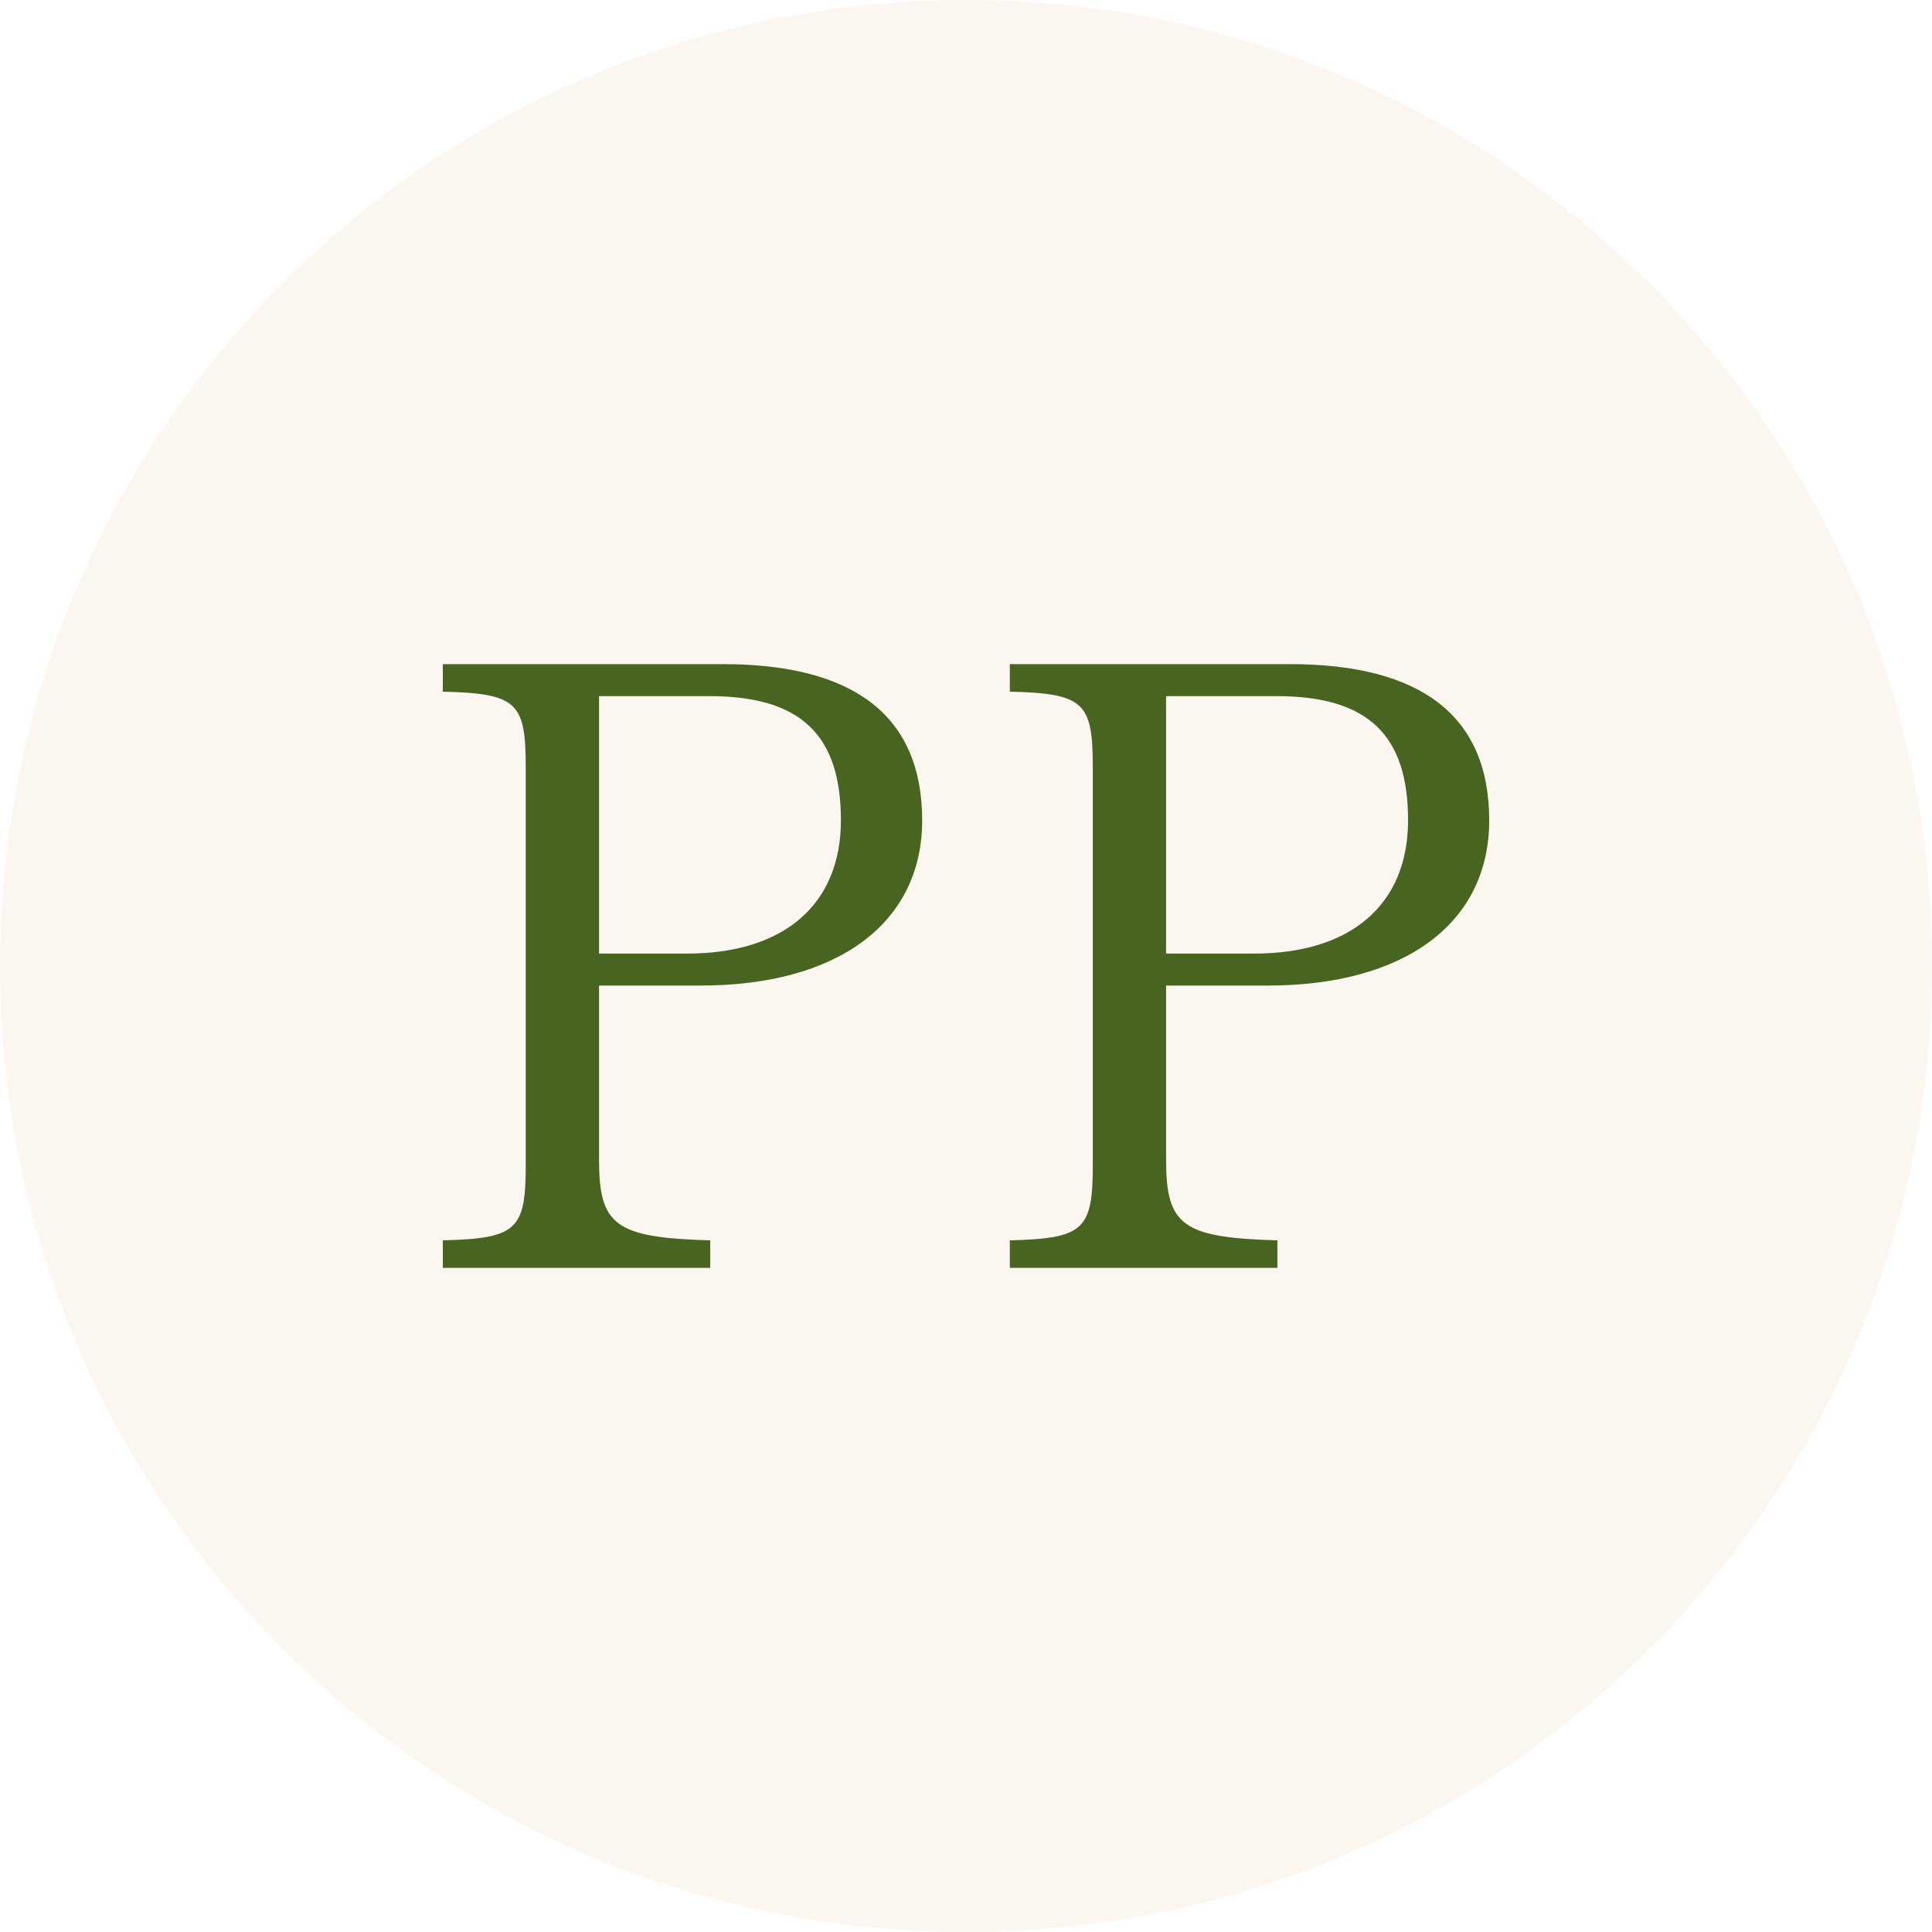
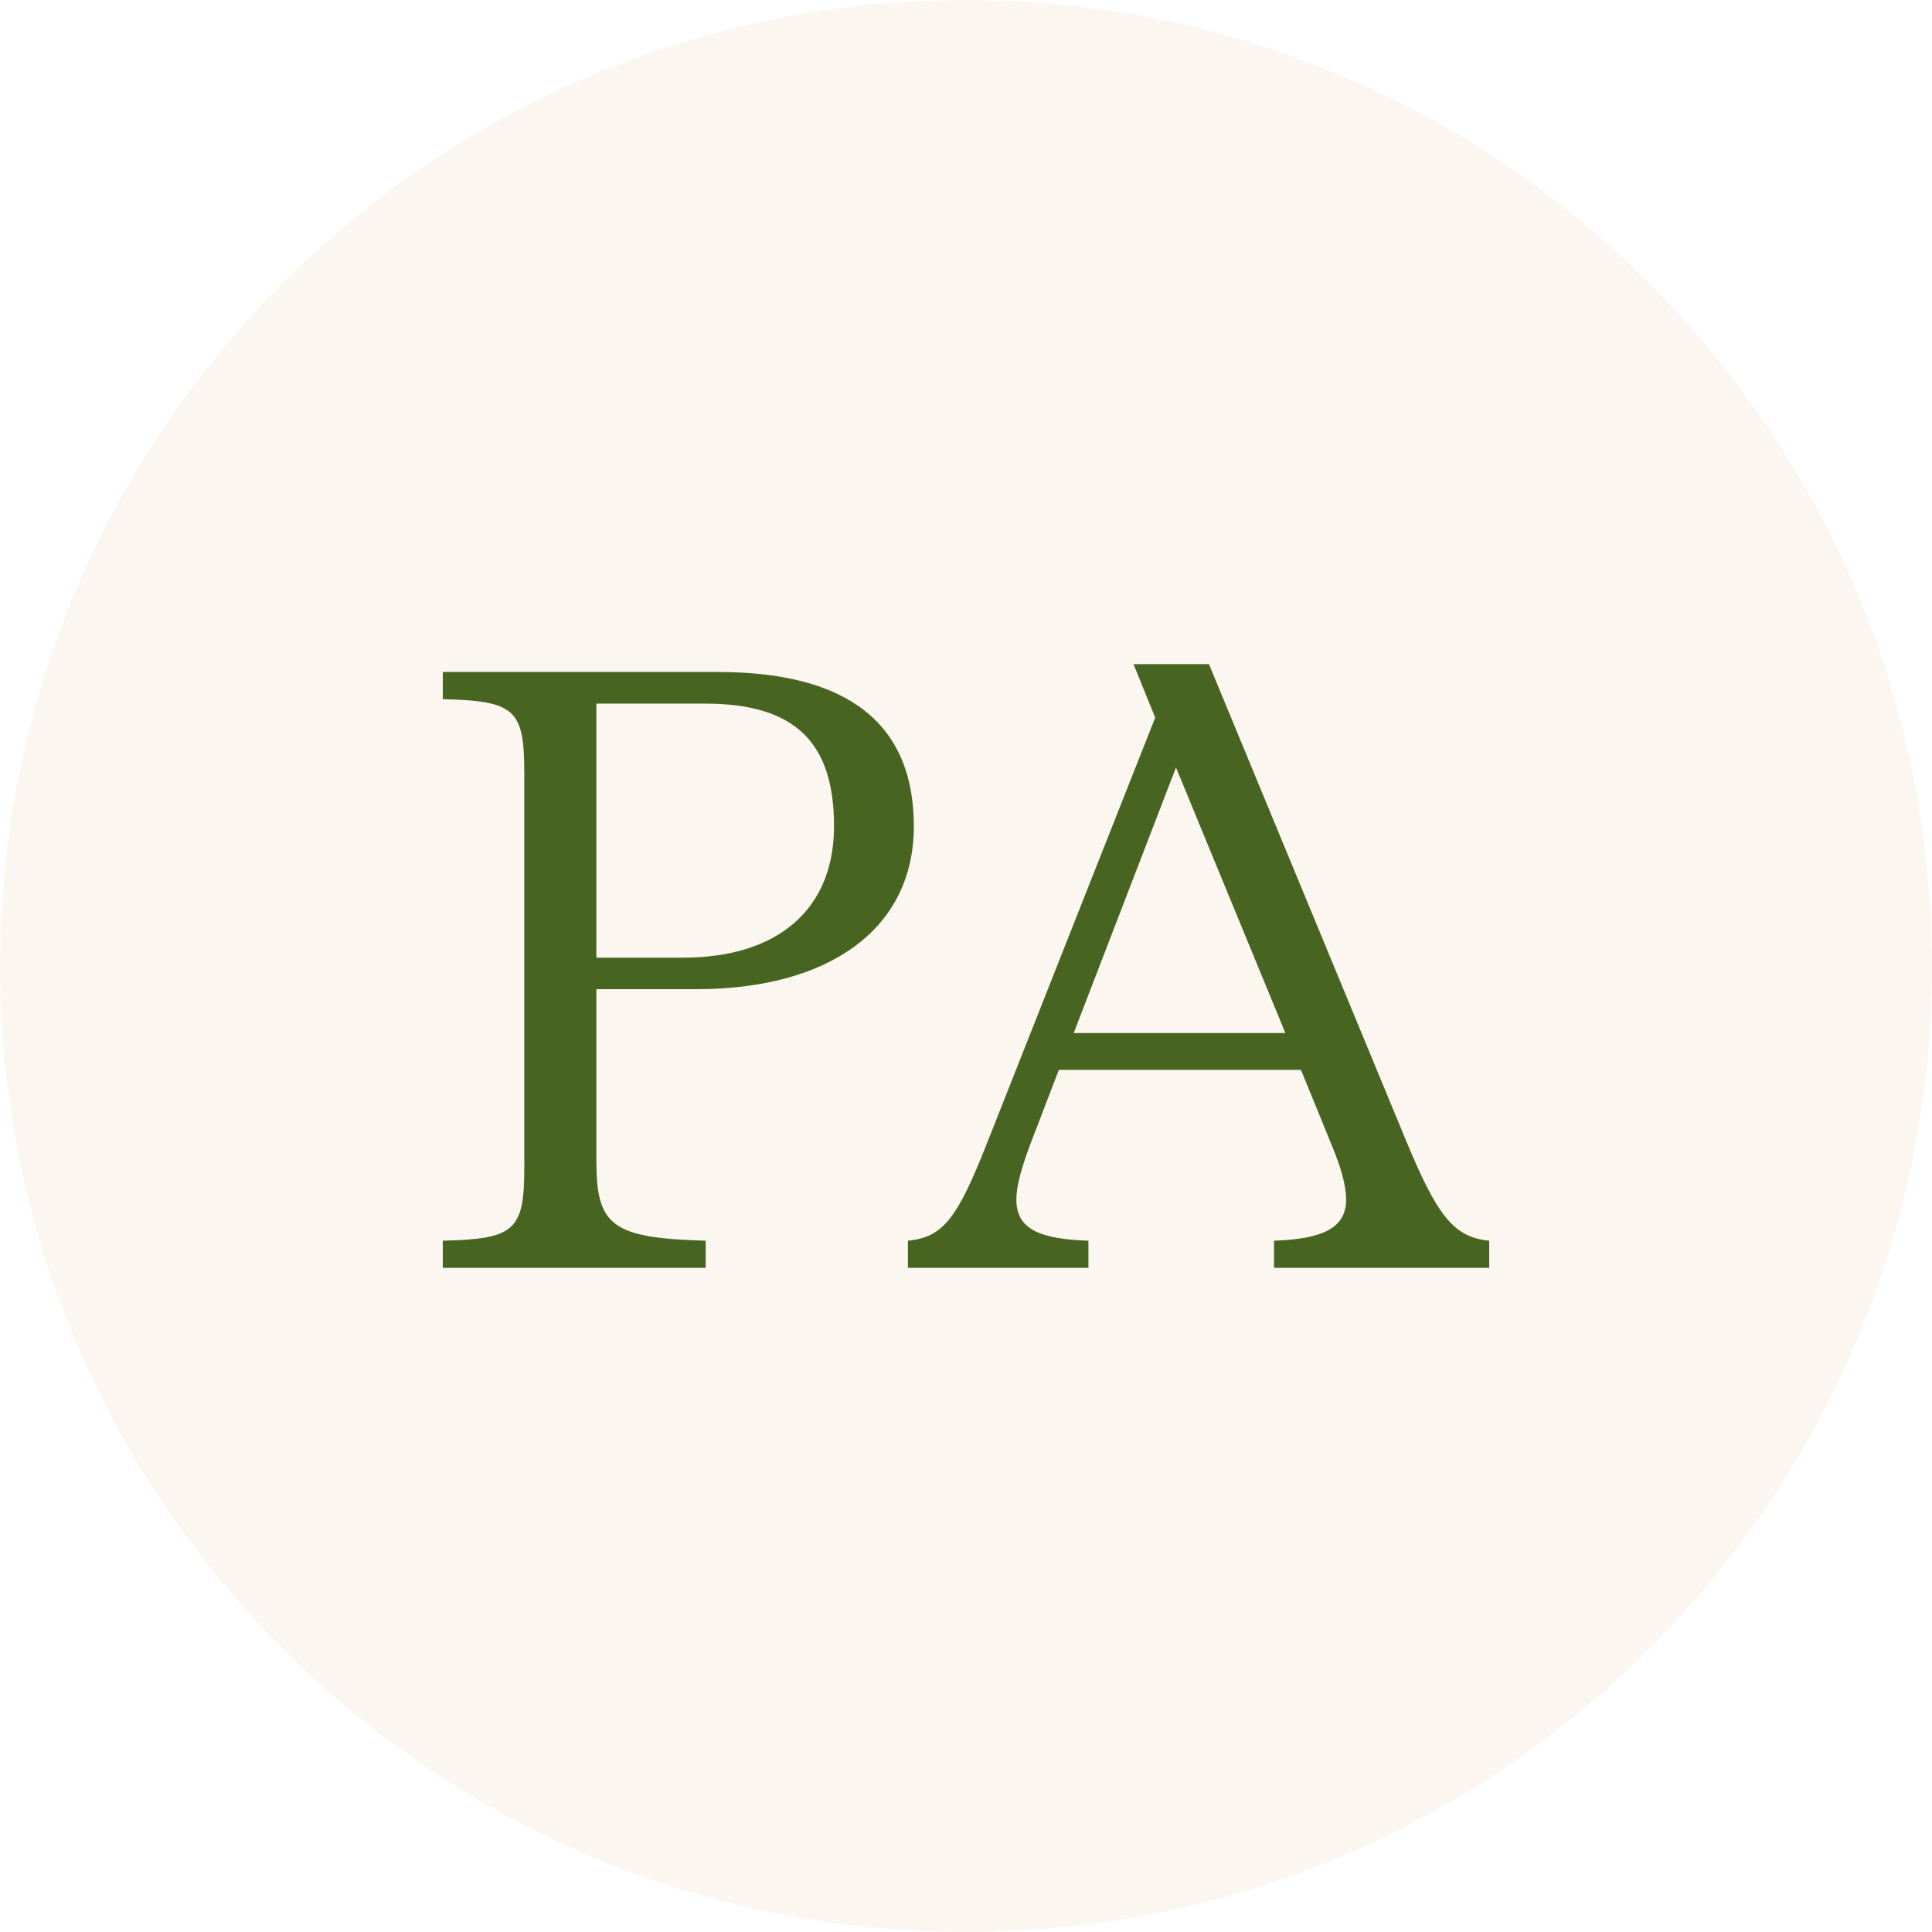
<svg xmlns="http://www.w3.org/2000/svg" width="16" height="16" viewBox="0 0 16 16" fill="none">
  <rect width="16" height="16" rx="8" fill="#FCF6F1" />
-   <path d="M5.802 8.162H4.961V9.603C4.961 10.147 5.093 10.25 5.882 10.272V10.5H3.667V10.272C4.281 10.257 4.354 10.184 4.354 9.647V6.353C4.354 5.816 4.281 5.743 3.667 5.728V5.5H5.985C7.081 5.5 7.637 5.934 7.637 6.794C7.637 7.647 6.935 8.162 5.802 8.162ZM5.875 5.765H4.961V7.897H5.692C6.489 7.897 6.964 7.493 6.964 6.794C6.964 6.088 6.635 5.765 5.875 5.765Z" fill="#476520" />
-   <path d="M10.498 8.162H9.657V9.603C9.657 10.147 9.789 10.25 10.579 10.272V10.5H8.363V10.272C8.977 10.257 9.05 10.184 9.05 9.647V6.353C9.05 5.816 8.977 5.743 8.363 5.728V5.5H10.681C11.778 5.5 12.333 5.934 12.333 6.794C12.333 7.647 11.632 8.162 10.498 8.162ZM10.571 5.765H9.657V7.897H10.389C11.185 7.897 11.661 7.493 11.661 6.794C11.661 6.088 11.332 5.765 10.571 5.765Z" fill="#476520" />
+   <path d="M5.765 8.192H4.939V9.615C4.939 10.152 5.068 10.253 5.844 10.275V10.5H3.667V10.275C4.27 10.261 4.342 10.188 4.342 9.658V6.407C4.342 5.877 4.27 5.805 3.667 5.79V5.565H5.945C7.022 5.565 7.568 5.993 7.568 6.843C7.568 7.684 6.879 8.192 5.765 8.192ZM5.837 5.827H4.939V7.931H5.657C6.44 7.931 6.907 7.532 6.907 6.843C6.907 6.146 6.584 5.827 5.837 5.827Z" fill="#476520" />
+   <path d="M10.012 5.5L11.636 9.426C11.902 10.072 12.039 10.246 12.333 10.275V10.5H10.551V10.275C10.961 10.261 11.148 10.166 11.148 9.934C11.148 9.818 11.105 9.665 11.026 9.477L10.774 8.86H8.769L8.532 9.477C8.46 9.673 8.417 9.818 8.417 9.934C8.417 10.173 8.597 10.261 9.014 10.275V10.5H7.519V10.275C7.814 10.246 7.929 10.086 8.173 9.47L9.567 5.943L9.387 5.5H10.012ZM9.739 6.356L8.892 8.555H10.645L9.739 6.356Z" fill="#476520" />
</svg>
